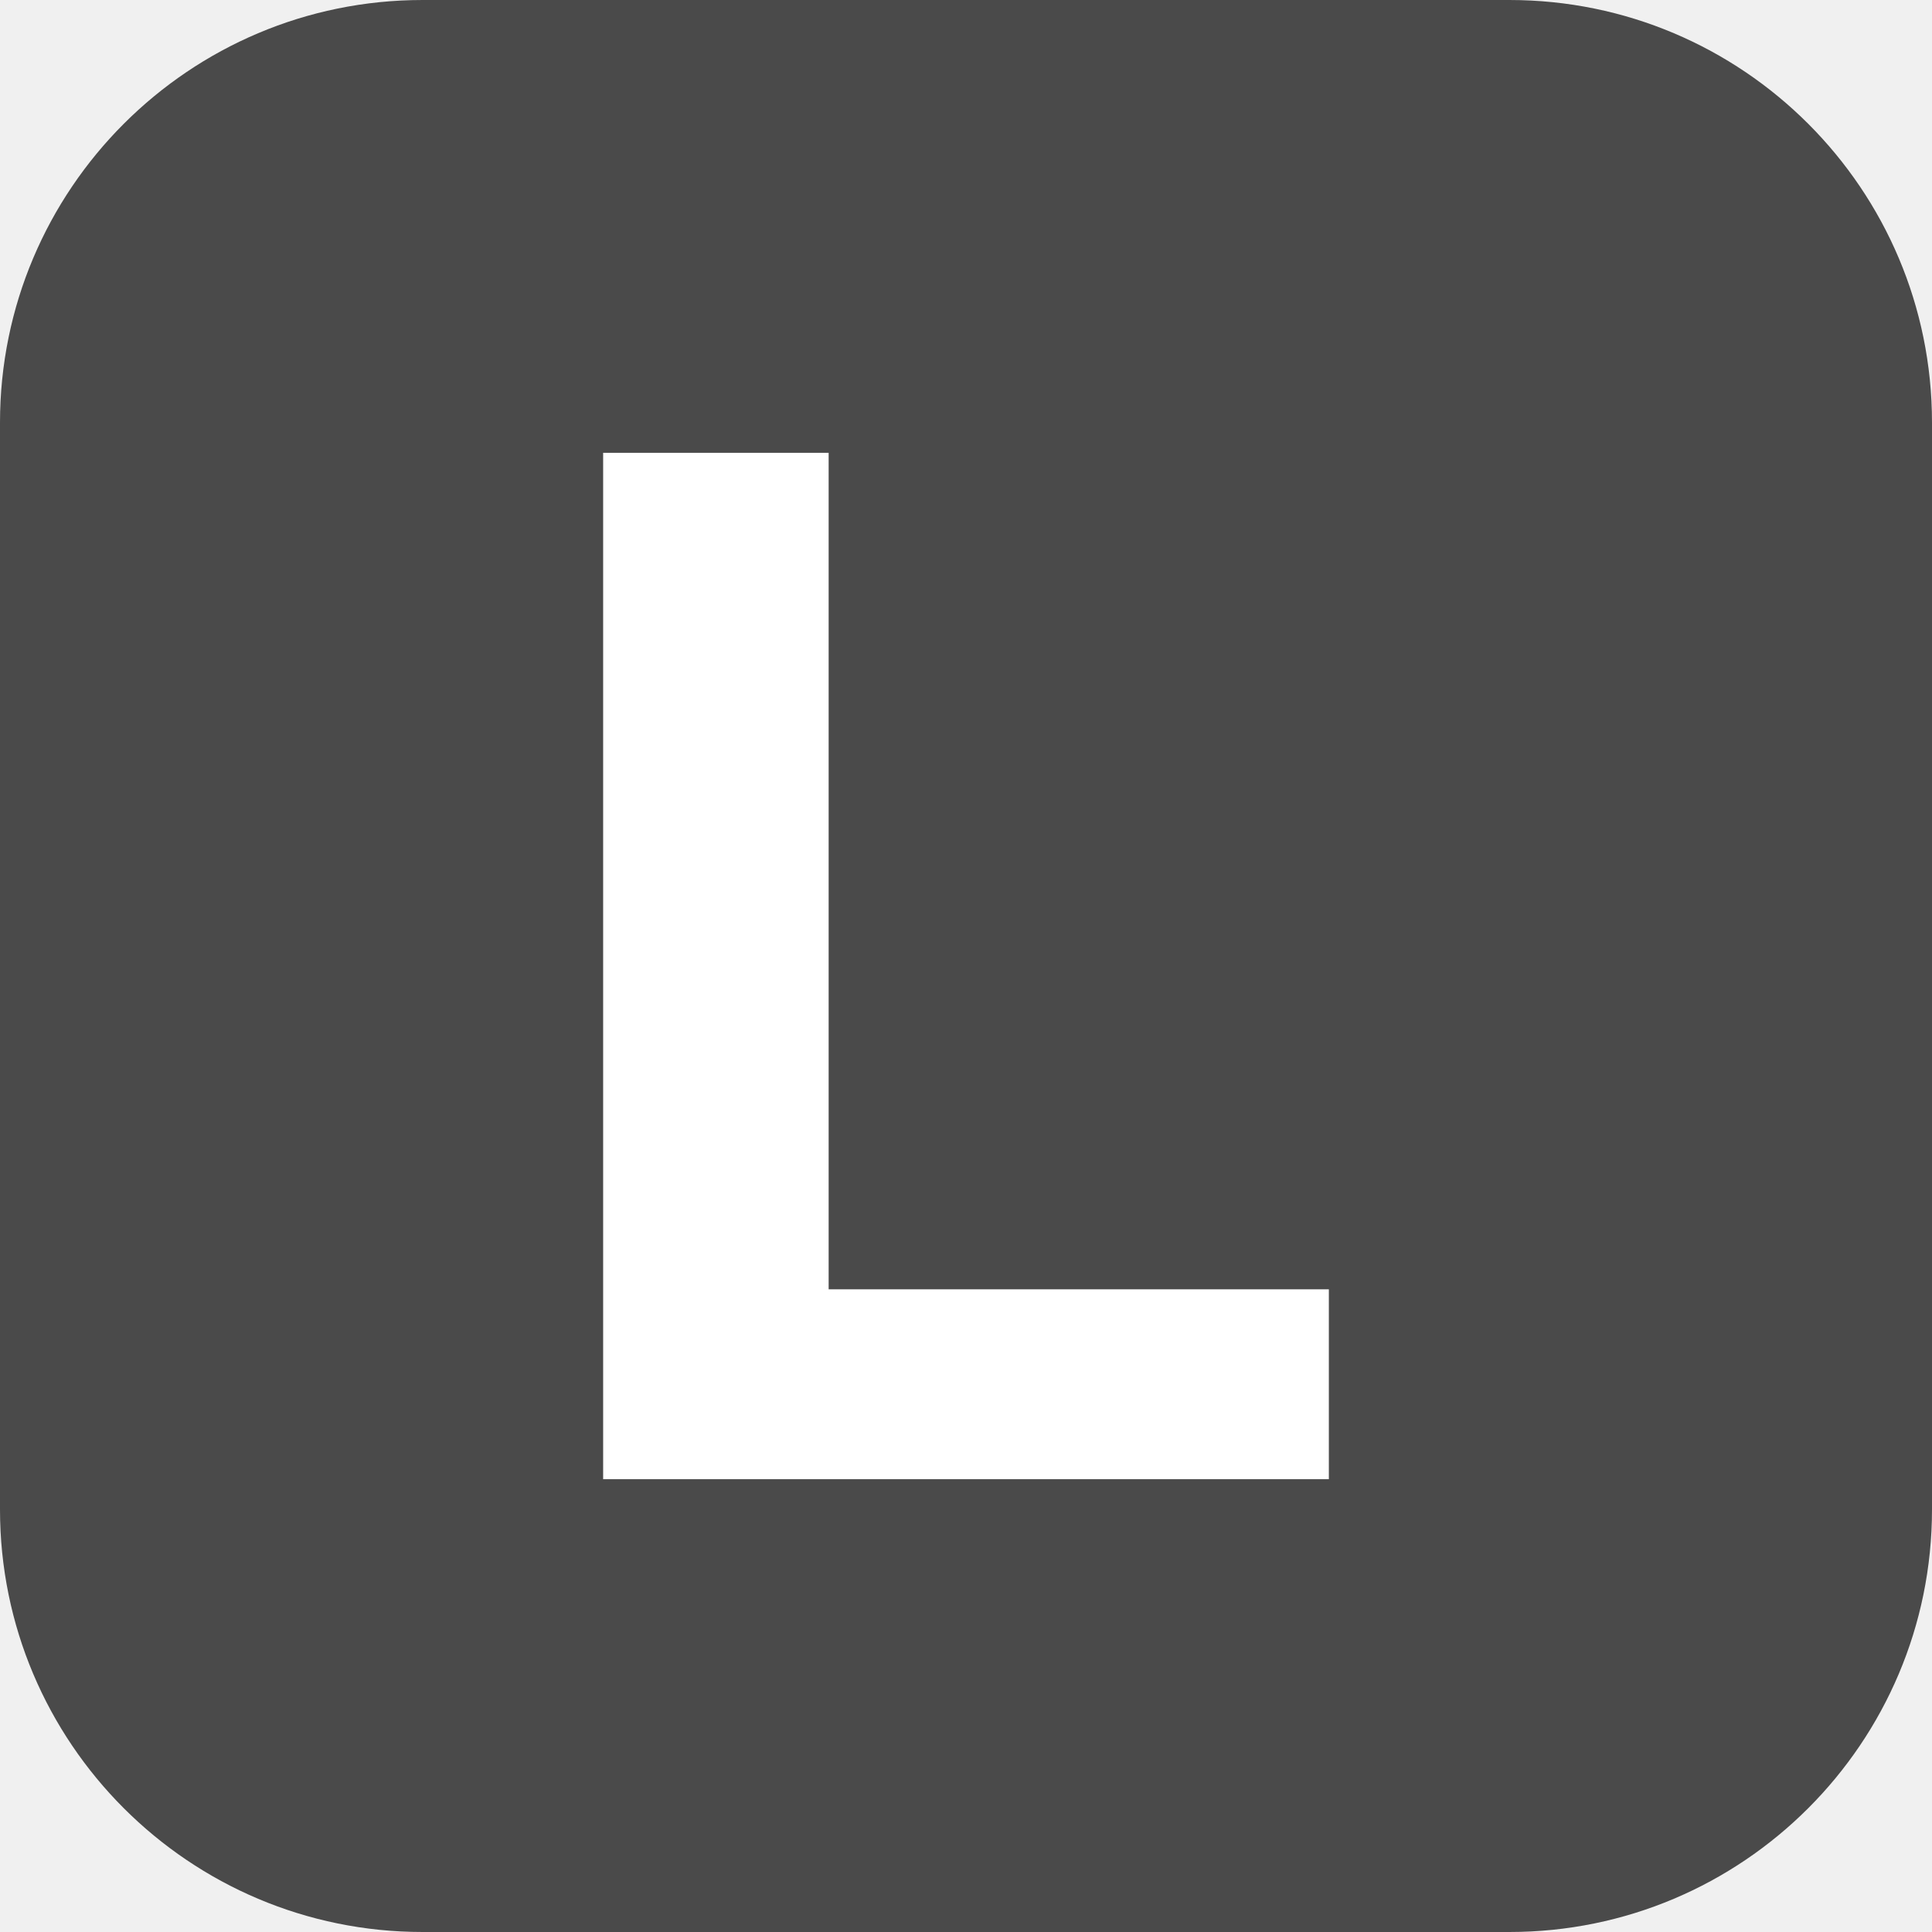
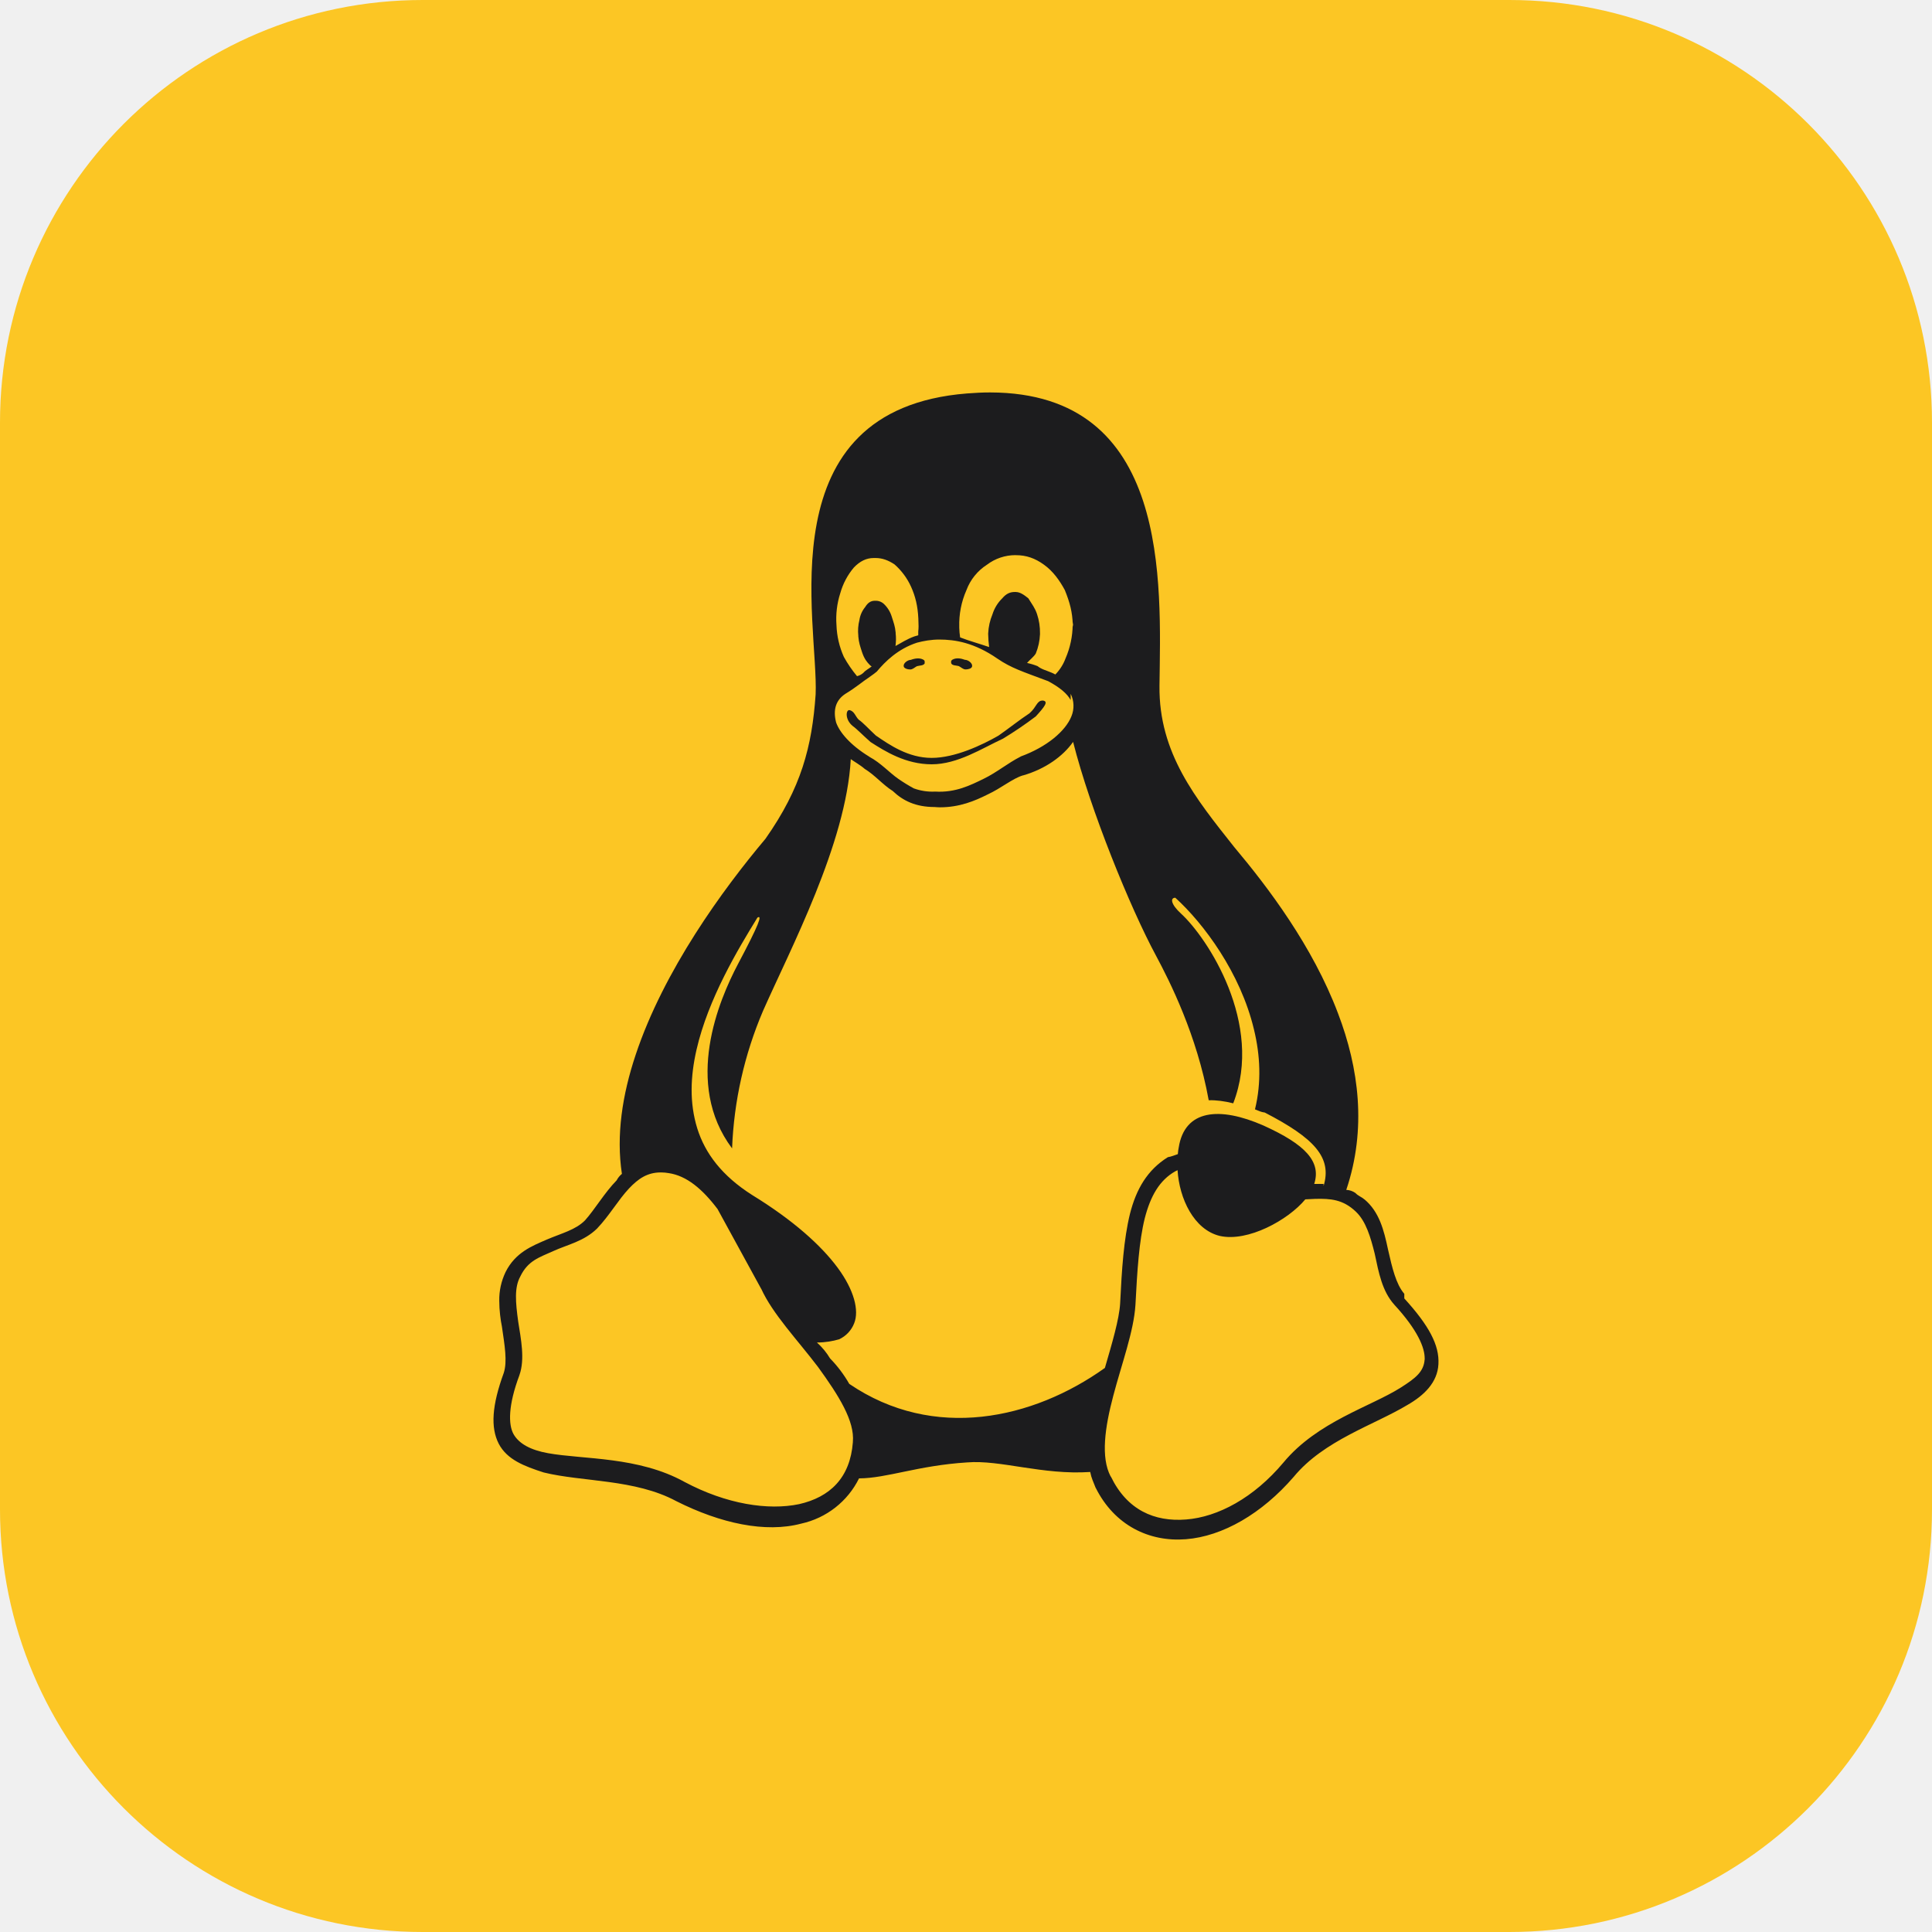
<svg xmlns="http://www.w3.org/2000/svg" viewBox="0 0 64 64" width="64" height="64">
-   <rect width="64" height="64" rx="14" fill="#4A4A4A" />
-   <path d="M19.98 15.00 L19.98 49.00 L44.02 49.00 L44.02 42.71 L27.45 42.71 L27.45 15.00 Z" fill="#FFFFFF" />
+   <rect width="64" height="64" rx="14" fill="#FCC624" />
+   <g transform="translate(13.0 13.0) scale(1.583333)">
+     <path d="M12.504 0c-.155 0-.315.008-.48.021-4.226.333-3.105 4.807-3.17 6.298-.076 1.092-.3 1.953-1.05 3.02-.885 1.051-2.127 2.75-2.716 4.521-.278.832-.41 1.684-.287 2.489a.424.424 0 00-.11.135c-.26.268-.45.6-.663.839-.199.199-.485.267-.797.4-.313.136-.658.269-.864.68-.09.189-.136.394-.132.602 0 .199.027.4.055.536.058.399.116.728.04.97-.249.68-.28 1.145-.106 1.484.174.334.535.47.94.601.81.2 1.91.135 2.774.6.926.466 1.866.67 2.616.47.526-.116.97-.464 1.208-.946.587-.003 1.23-.269 2.26-.334.699-.058 1.574.267 2.577.2.025.134.063.198.114.333l.003.003c.391.778 1.113 1.132 1.884 1.071.771-.06 1.592-.536 2.257-1.306.631-.765 1.683-1.084 2.378-1.503.348-.199.629-.469.649-.853.023-.4-.2-.811-.714-1.376v-.097l-.003-.003c-.17-.2-.25-.535-.338-.926-.085-.401-.182-.786-.492-1.046h-.003c-.059-.054-.123-.067-.188-.135a.357.357 0 00-.19-.064c.431-1.278.264-2.55-.173-3.694-.533-1.41-1.465-2.638-2.175-3.483-.796-1.005-1.576-1.957-1.56-3.368.026-2.152.236-6.133-3.544-6.139zm.529 3.405h.013c.213 0 .396.062.584.198.19.135.33.332.438.533.105.259.158.459.166.724 0-.02.006-.04.006-.06v.105a.086.086 0 01-.004-.021l-.004-.024a1.807 1.807 0 01-.15.706.953.953 0 01-.213.335.71.71 0 00-.088-.042c-.104-.045-.198-.064-.284-.133a1.312 1.312 0 00-.22-.066c.05-.06.146-.133.183-.198.053-.128.082-.264.088-.402v-.02a1.21 1.21 0 00-.061-.4c-.045-.134-.101-.2-.183-.333-.084-.066-.167-.132-.267-.132h-.016c-.093 0-.176.03-.262.132a.8.8 0 00-.205.334 1.18 1.18 0 00-.09.4v.019c.002.089.008.179.02.267-.193-.067-.438-.135-.607-.202a1.635 1.635 0 01-.018-.2v-.02a1.772 1.772 0 01.15-.768c.082-.22.232-.406.43-.533a.985.985 0 01.594-.2zm-2.962.059h.036c.142 0 .27.048.399.135.146.129.264.288.344.465.09.199.14.4.153.667v.004c.007.134.006.2-.002.266v.08c-.03.007-.056.018-.083.024-.152.055-.274.135-.393.2.012-.09.013-.18.003-.267v-.015c-.012-.133-.04-.2-.082-.333a.613.613 0 00-.166-.267.248.248 0 00-.183-.064h-.021c-.071.006-.13.04-.186.132a.552.552 0 00-.12.27.944.944 0 00-.023.33v.015c.012.135.037.2.08.334.046.134.098.2.166.268.01.009.02.018.034.024-.07.057-.117.07-.176.136a.304.304 0 01-.131.068 2.62 2.62 0 01-.275-.402 1.772 1.772 0 01-.155-.667 1.759 1.759 0 01.08-.668 1.43 1.43 0 01.283-.535c.128-.133.26-.2.418-.2zm1.37 1.706c.332 0 .733.065 1.216.399.293.2.523.269 1.052.468h.003c.255.136.405.266.478.399v-.131a.571.571 0 01.016.47c-.123.31-.516.643-1.063.842v.002c-.268.135-.501.333-.775.465-.276.135-.588.292-1.012.267a1.139 1.139 0 01-.448-.067 3.566 3.566 0 01-.322-.198c-.195-.135-.363-.332-.612-.465v-.005h-.005c-.4-.246-.616-.512-.686-.71-.07-.268-.005-.47.193-.6.224-.135.38-.271.483-.336.104-.074.143-.102.176-.131h.002v-.003c.169-.202.436-.47.839-.601.139-.036.294-.065.466-.065zm2.8 2.142c.358 1.417 1.196 3.475 1.735 4.473.286.534.855 1.659 1.102 3.024.156-.005.33.018.513.064.646-1.671-.546-3.467-1.089-3.966-.22-.2-.232-.335-.123-.335.59.534 1.365 1.572 1.646 2.757.13.535.16 1.104.021 1.67.067.028.135.06.205.067 1.032.534 1.413.938 1.23 1.537v-.043c-.06-.003-.12 0-.18 0h-.016c.151-.467-.182-.825-1.065-1.224-.915-.4-1.646-.336-1.77.465-.008.043-.013.066-.018.135-.068.023-.139.053-.209.064-.43.268-.662.669-.793 1.187-.13.533-.17 1.156-.205 1.869v.003c-.02.334-.17.838-.319 1.35-1.5 1.072-3.58 1.538-5.348.334a2.645 2.645 0 00-.402-.533 1.45 1.45 0 00-.275-.333c.182 0 .338-.03.465-.067a.615.615 0 00.314-.334c.108-.267 0-.697-.345-1.163-.345-.467-.931-.995-1.788-1.521-.63-.4-.986-.87-1.15-1.396-.165-.534-.143-1.085-.015-1.645.245-1.07.873-2.11 1.274-2.763.107-.065.037.135-.408.974-.396.751-1.14 2.497-.122 3.854a8.123 8.123 0 01.647-2.876c.564-1.278 1.743-3.504 1.836-5.268.048.036.217.135.289.202.218.133.38.333.59.465.21.201.477.335.876.335.039.003.075.006.11.006.412 0 .73-.134.997-.268.29-.134.52-.334.74-.4h.005c.467-.135.835-.402 1.044-.7zm2.185 8.958c.037.6.343 1.245.882 1.377.588.134 1.434-.333 1.791-.765l.211-.01c.315-.007.577.01.847.268l.003.003c.208.199.305.53.391.876.085.4.154.78.409 1.066.486.527.645.906.636 1.14l.003-.007v.018l-.003-.012c-.015.262-.185.396-.498.595-.63.401-1.746.712-2.457 1.57-.618.737-1.37 1.14-2.036 1.191-.664.053-1.237-.2-1.574-.898l-.005-.003c-.21-.4-.12-1.025.056-1.69.176-.668.428-1.344.463-1.897.037-.714.076-1.335.195-1.814.12-.465.308-.797.641-.984l.045-.022zm-10.814.049h.01c.053 0 .105.005.157.014.376.055.706.333 1.023.752l.91 1.664.003.003c.243.533.754 1.064 1.189 1.637.434.598.77 1.131.729 1.57v.006c-.057.744-.48 1.148-1.125 1.294-.645.135-1.52.002-2.395-.464-.968-.536-2.118-.469-2.857-.602-.369-.066-.61-.2-.723-.4-.11-.2-.113-.602.123-1.23v-.004l.002-.003c.117-.334.03-.752-.027-1.118-.055-.401-.083-.71.043-.94.16-.334.396-.4.69-.533.294-.135.64-.202.915-.47h.002v-.002c.256-.268.445-.601.668-.838.19-.201.38-.336.663-.336zm7.159-9.074c-.435.201-.945.535-1.488.535-.542 0-.97-.267-1.28-.466-.154-.134-.28-.268-.373-.335-.164-.134-.144-.333-.074-.333.109.016.129.134.199.2.096.066.215.2.36.333.292.2.68.467 1.167.467.485 0 1.053-.267 1.398-.466.195-.135.445-.334.648-.467.156-.136.149-.267.279-.267.128.016.034.134-.147.332a8.097 8.097 0 01-.69.468zm-1.082-1.583V5.64c-.006-.02.013-.042.029-.05.074-.043.18-.027.26.004.063 0 .16.067.15.135-.006.049-.085.066-.135.066-.055 0-.092-.043-.141-.068-.052-.018-.146-.008-.163-.065zm-.551 0c-.02.058-.113.049-.166.066-.047.025-.086.068-.14.068-.05 0-.13-.02-.136-.068-.01-.066.088-.133.15-.133.08-.031.184-.047.259-.005.019.009.036.03.03.05v.02h.003z" fill="#1C1C1E" />
+   </g>
</svg>
